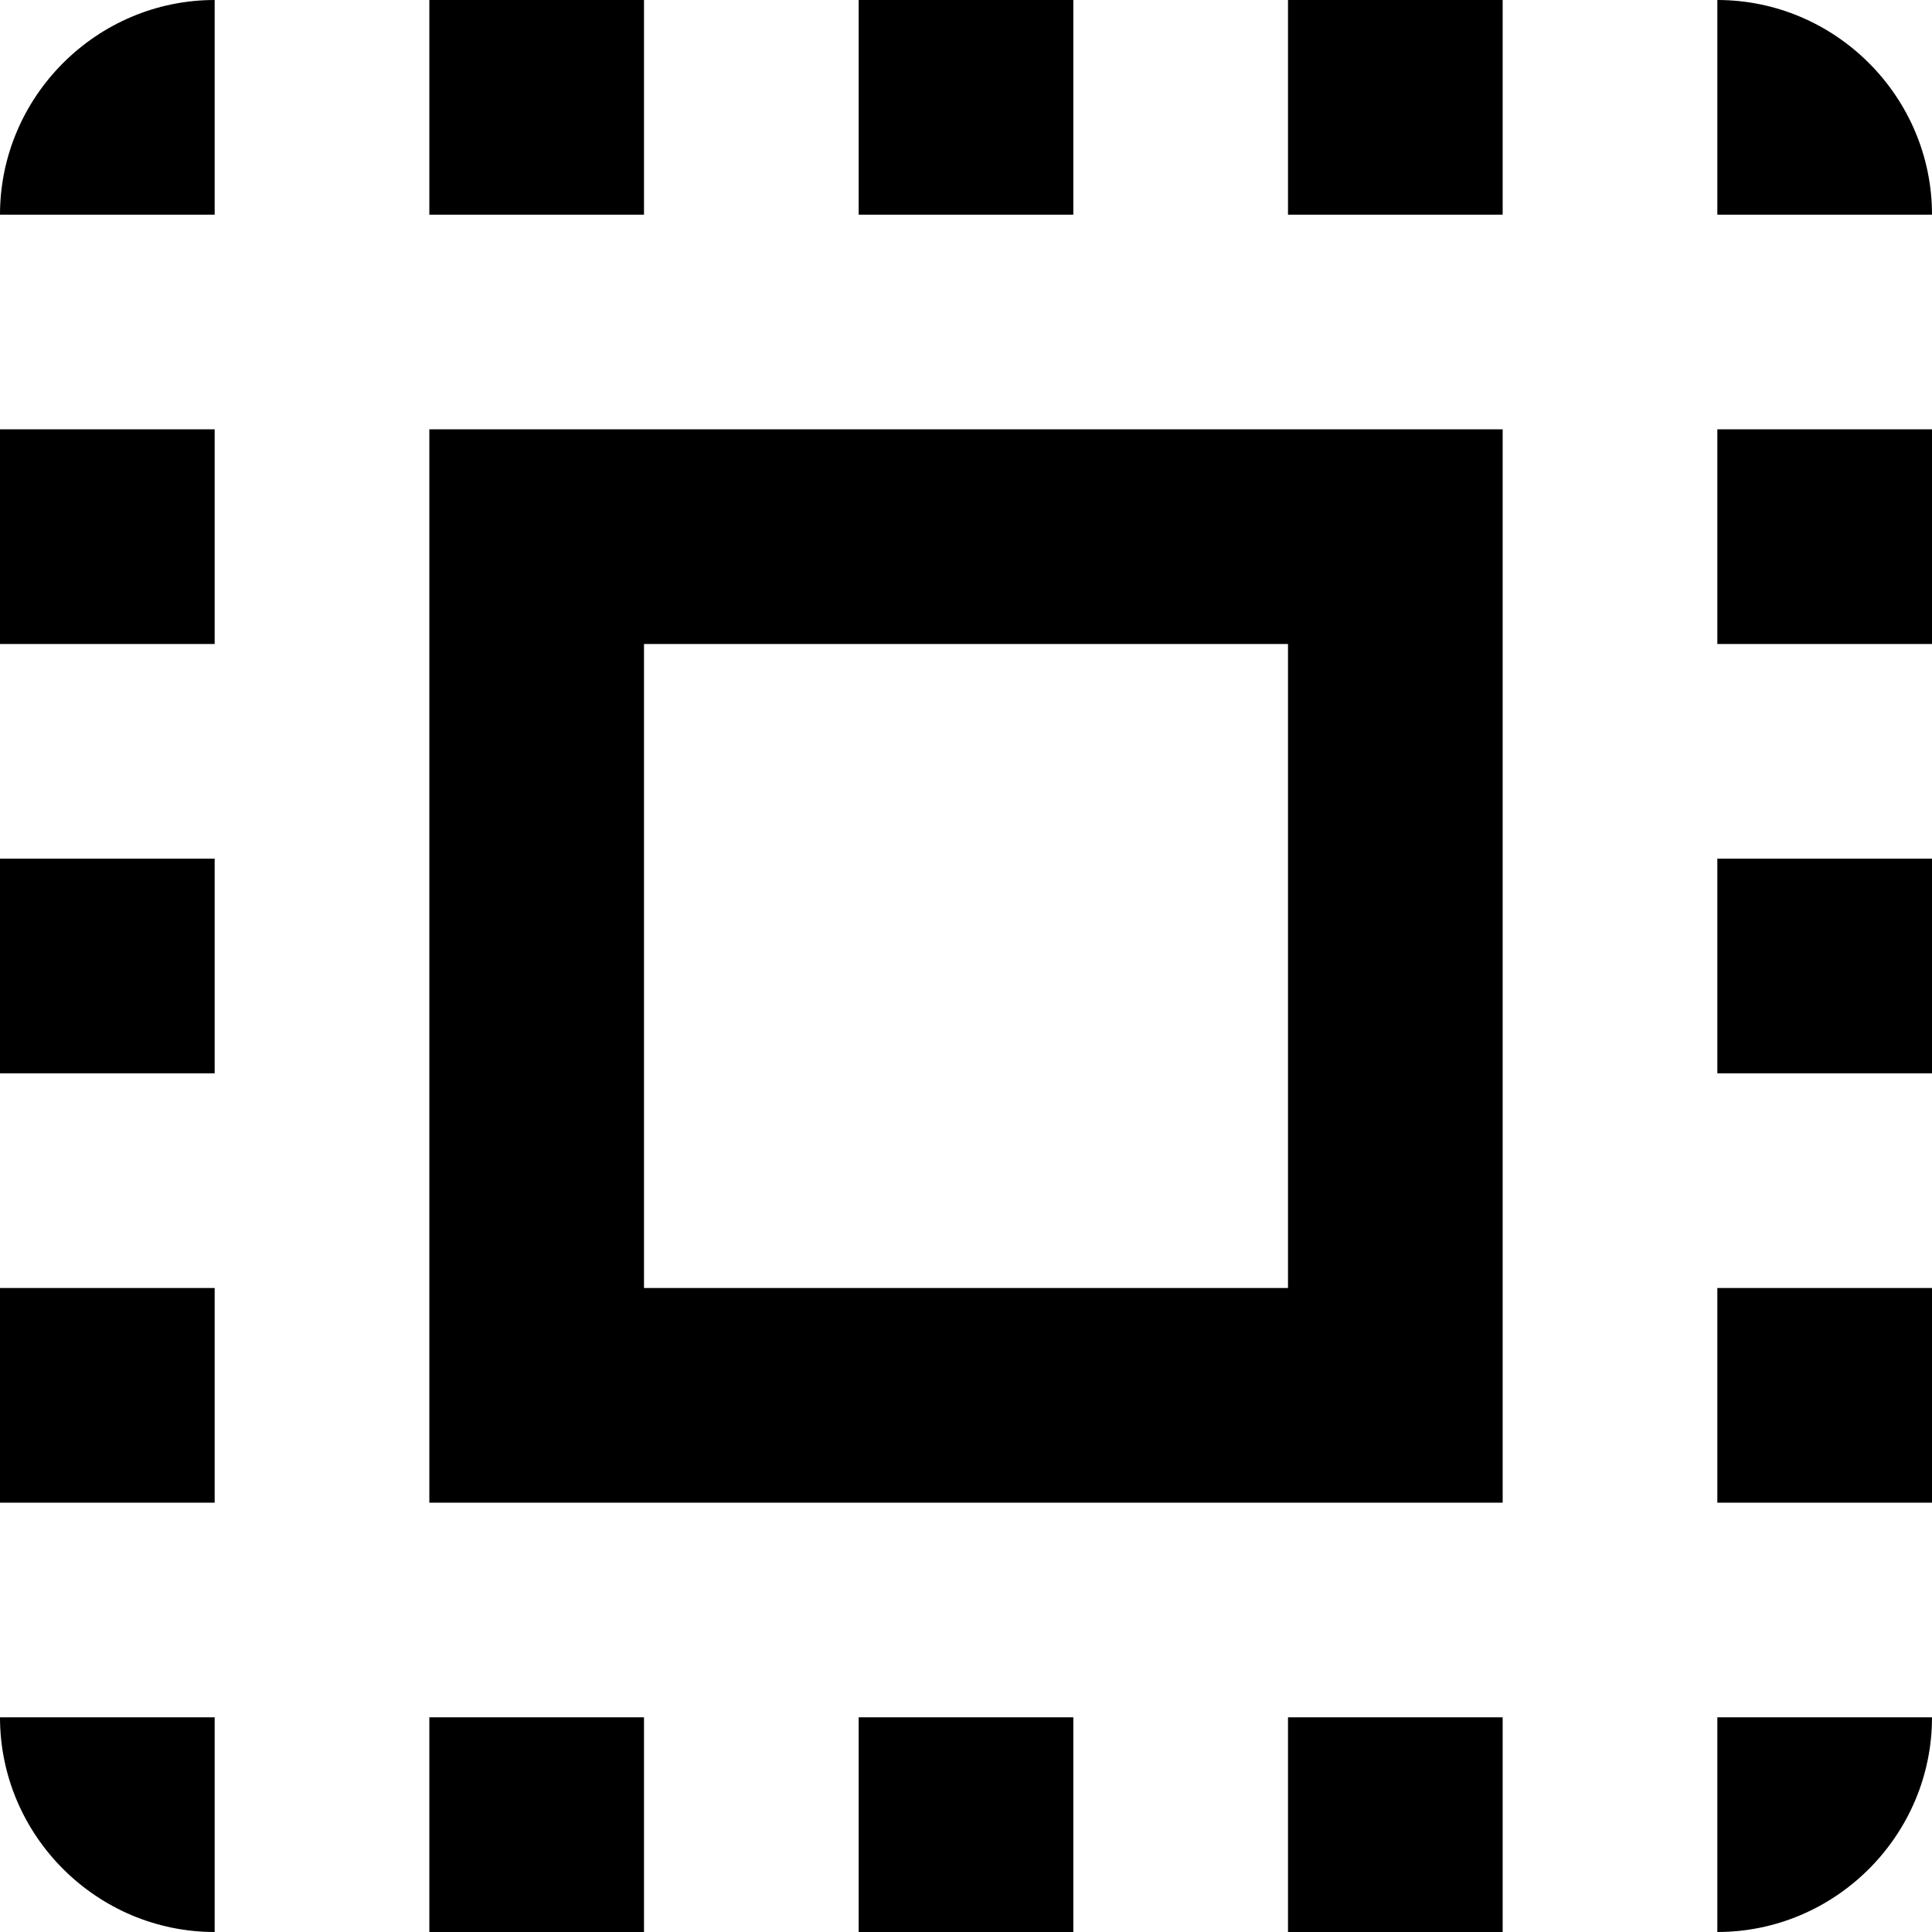
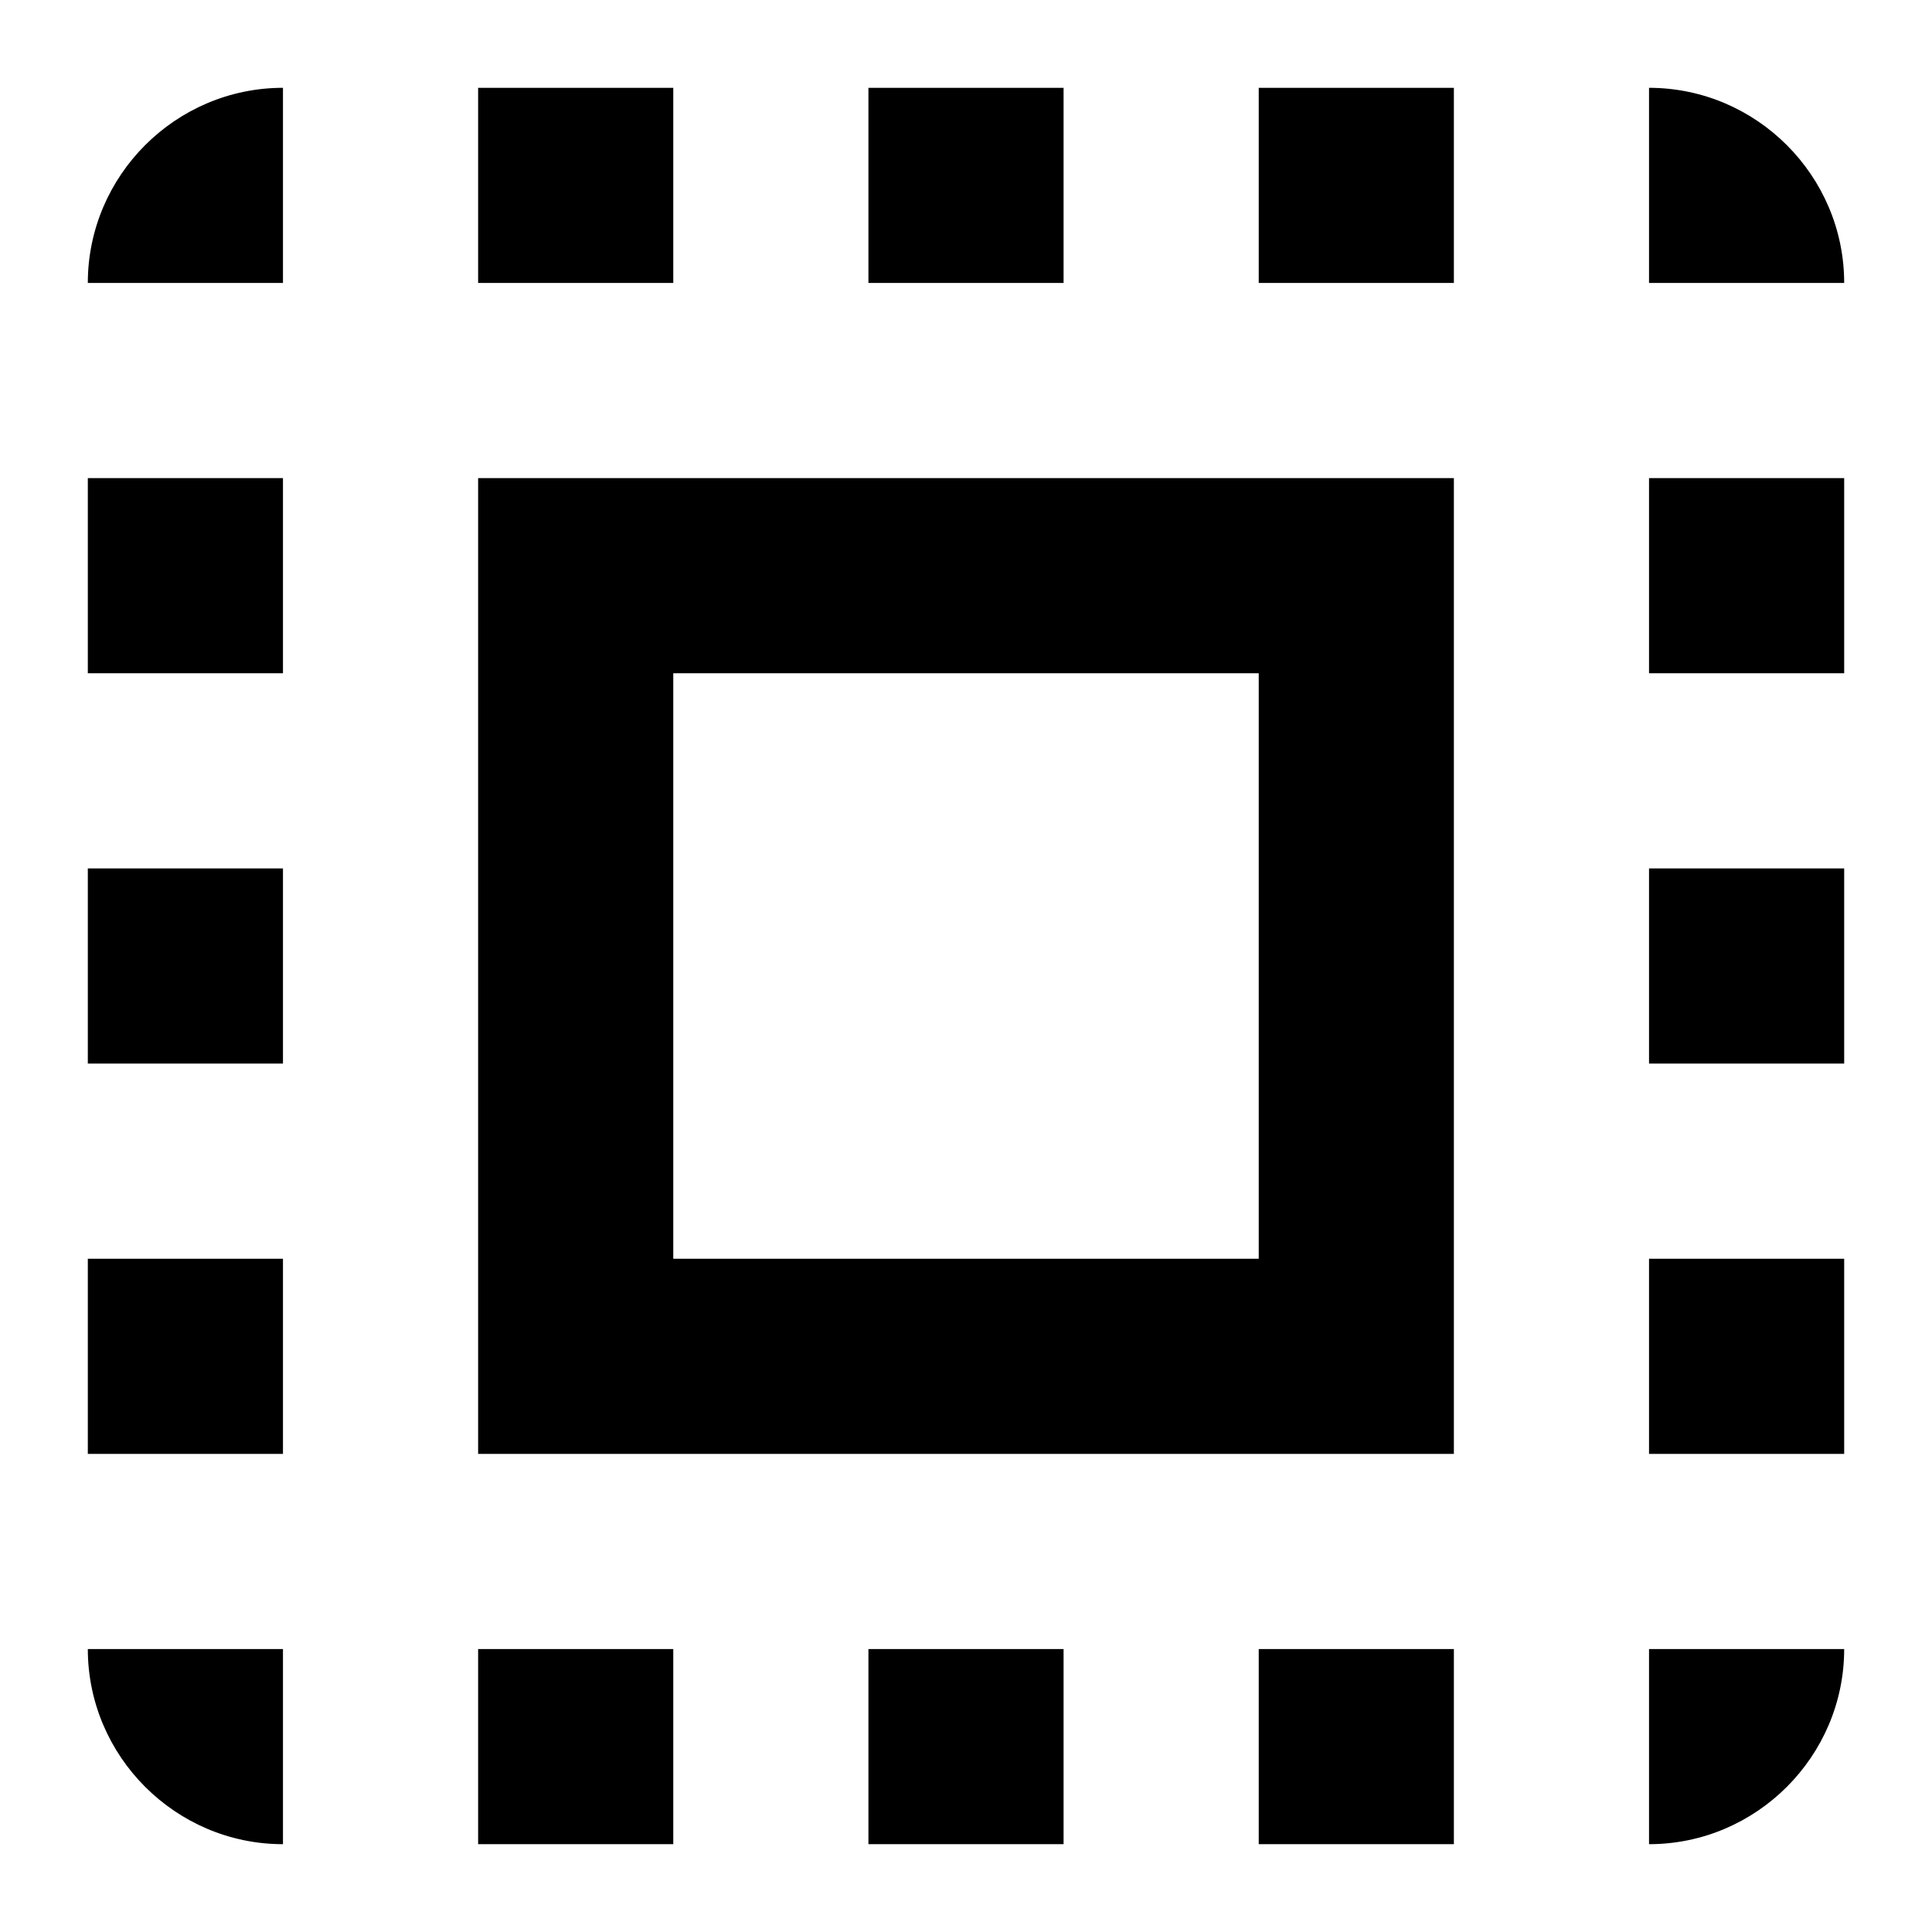
- <svg xmlns="http://www.w3.org/2000/svg" version="1.1" id="Capa_1" x="0px" y="0px" width="459px" height="459px" viewBox="0 0 459 459" style="enable-background:new 0 0 459 459;" xml:space="preserve">
-   <g>
-     <g id="select-all">
-       <path d="M0,51h51V0C22.95,0,0,22.95,0,51z M0,255h51v-51H0V255z M102,459h51v-51h-51V459z M0,153h51v-51H0V153z M255,0h-51v51h51    V0z M408,0v51h51C459,22.95,436.05,0,408,0z M51,459v-51H0C0,436.05,22.95,459,51,459z M0,357h51v-51H0V357z M153,0h-51v51h51V0z     M204,459h51v-51h-51V459z M408,255h51v-51h-51V255z M408,459c28.05,0,51-22.95,51-51h-51V459z M408,153h51v-51h-51V153z M408,357    h51v-51h-51V357z M306,459h51v-51h-51V459z M306,51h51V0h-51V51z M102,357h255V102H102V357z M153,153h153v153H153V153z" />
+ <svg xmlns="http://www.w3.org/2000/svg" width="22" height="22" version="1.1" viewBox="0 0 22 22">
+   <g transform="matrix(0.043573,0,0,0.043573,1,1)" style="enable-background:new 0 0 459 459;">
+     <g>
+       <g id="select-all">
+         <path d="M0,51h51V0C22.95,0,0,22.95,0,51z M0,255h51v-51H0V255z M102,459h51v-51h-51V459z M0,153h51v-51H0V153z M255,0h-51v51h51    V0z M408,0v51h51C459,22.95,436.05,0,408,0z M51,459v-51H0C0,436.05,22.95,459,51,459z M0,357h51v-51H0V357z M153,0h-51v51h51V0z     M204,459h51v-51h-51V459z M408,255h51v-51h-51V255z M408,459c28.05,0,51-22.95,51-51h-51V459z M408,153h51v-51h-51V153z M408,357    h51v-51h-51V357z M306,459h51v-51h-51V459z M306,51h51V0h-51V51z M102,357h255V102H102V357z M153,153h153v153H153V153z" />
+       </g>
    </g>
+     <g>
+ </g>
+     <g>
+ </g>
+     <g>
+ </g>
+     <g>
+ </g>
+     <g>
+ </g>
+     <g>
+ </g>
+     <g>
+ </g>
+     <g>
+ </g>
+     <g>
+ </g>
+     <g>
+ </g>
+     <g>
+ </g>
+     <g>
+ </g>
+     <g>
+ </g>
+     <g>
+ </g>
+     <g>
+ </g>
  </g>
-   <g>
- </g>
-   <g>
- </g>
-   <g>
- </g>
-   <g>
- </g>
-   <g>
- </g>
-   <g>
- </g>
-   <g>
- </g>
-   <g>
- </g>
-   <g>
- </g>
-   <g>
- </g>
-   <g>
- </g>
-   <g>
- </g>
-   <g>
- </g>
-   <g>
- </g>
-   <g>
- </g>
</svg>
